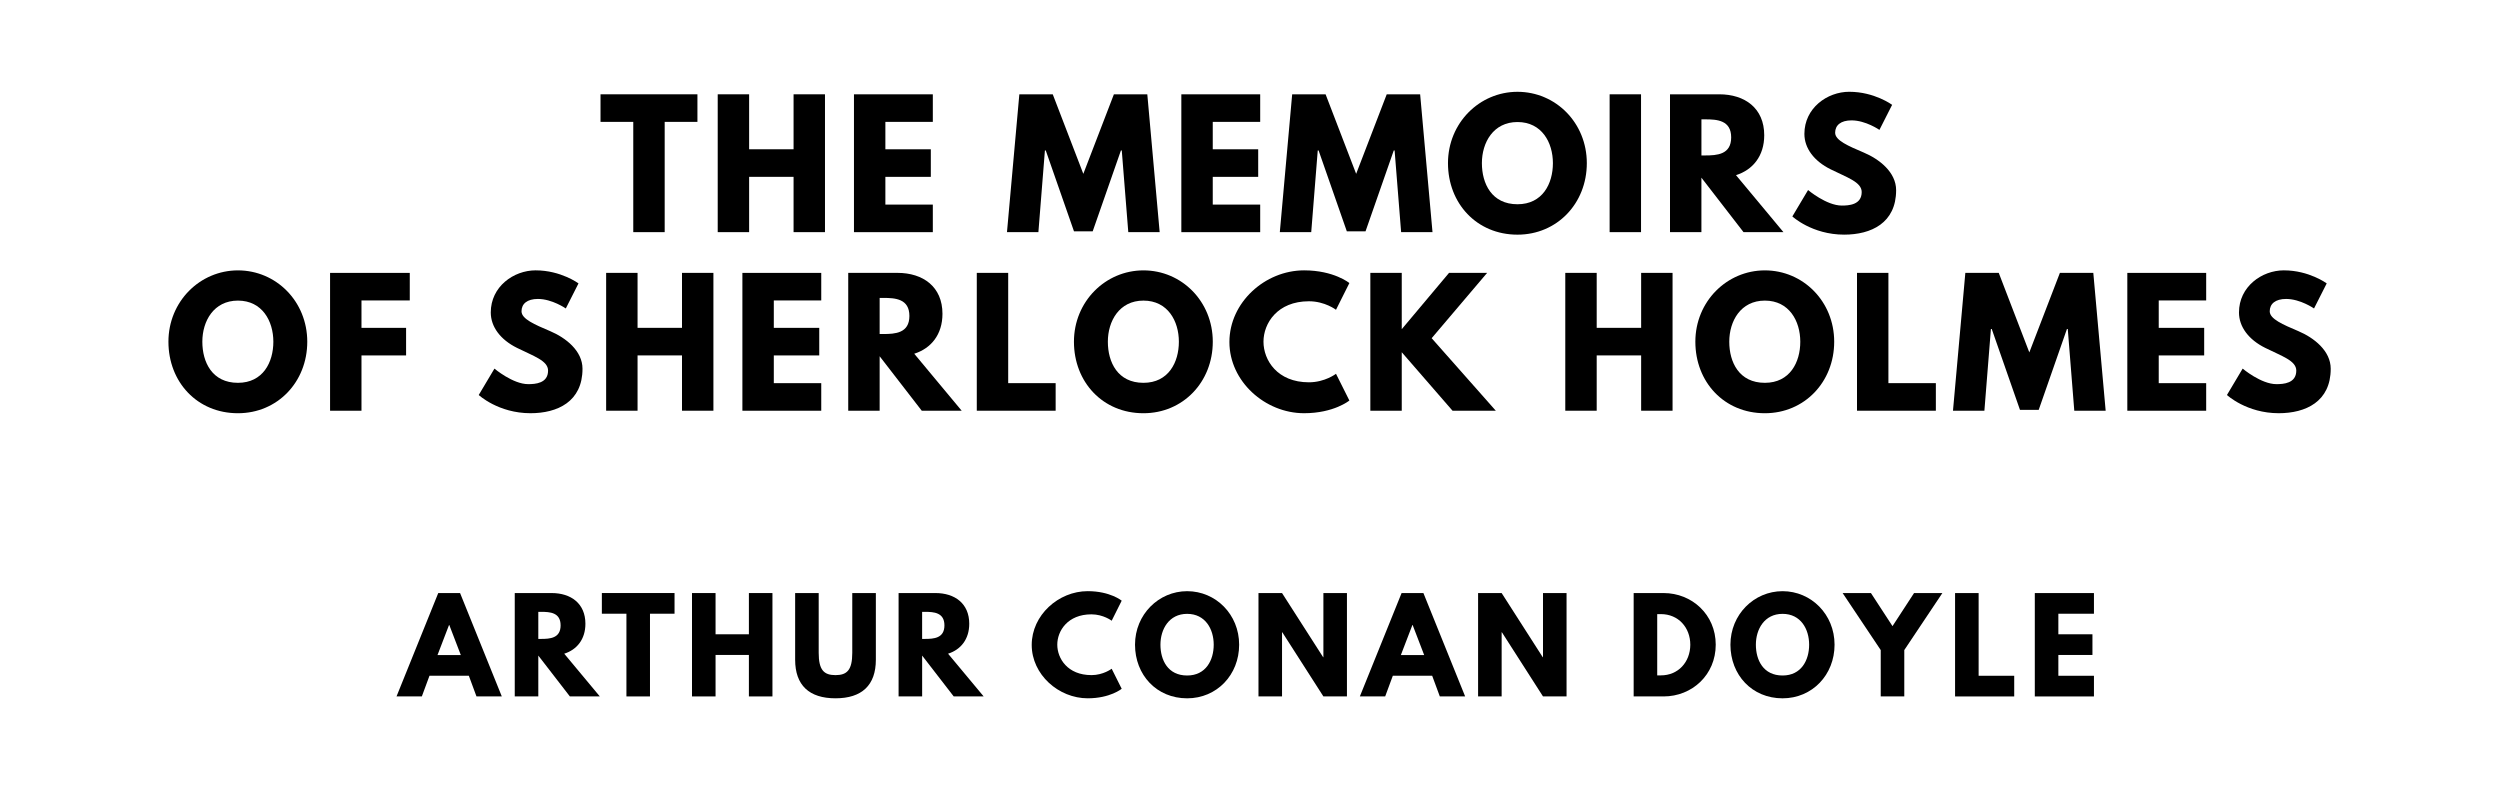
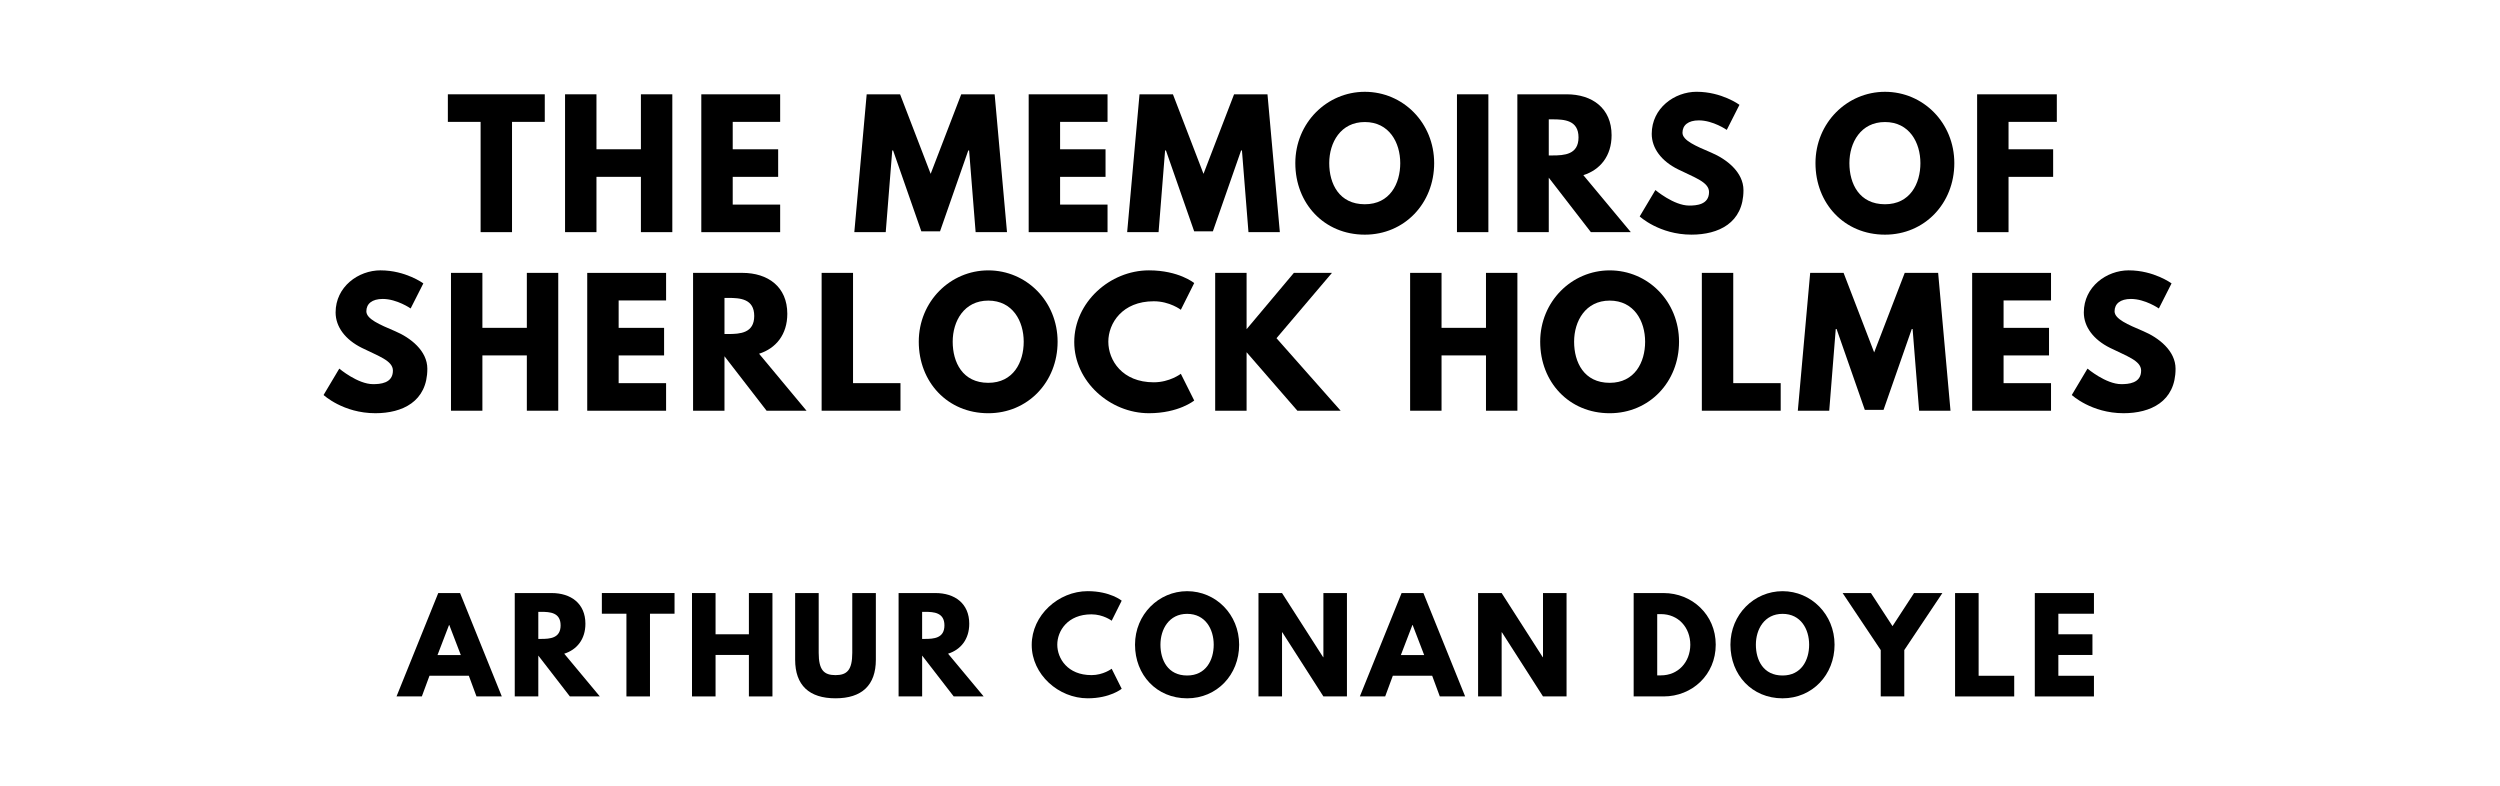
<svg xmlns="http://www.w3.org/2000/svg" version="1.1" viewBox="0 0 1400 440">
-   <g aria-label="THE MEMOIRS">
-     <path d="M336.29,68.25l0.00-15.44l54.27,0.00l0.00,15.44l-18.34,0.00l0.00,61.75l-17.59,0.00l0.00-61.75l-18.34,0.00z" />
-     <path d="M419.51,99.03l0.00,30.97l-17.59,0.00l0.00-77.19l17.59,0.00l0.00,30.78l24.89,0.00l0.00-30.78l17.59,0.00l0.00,77.19l-17.59,0.00l0.00-30.97l-24.89,0.00z" />
-     <path d="M522.38,52.81l0.00,15.44l-26.57,0.00l0.00,15.35l25.45,0.00l0.00,15.44l-25.45,0.00l0.00,15.53l26.57,0.00l0.00,15.44l-44.16,0.00l0.00-77.19l44.16,0.00z" />
-     <path d="M631.84,130.00l-3.65-45.75l-0.47,0.00l-15.81,45.29l-10.48,0.00l-15.81-45.29l-0.47,0.00l-3.65,45.75l-17.59,0.00l6.92-77.19l18.71,0.00l17.12,44.54l17.12-44.54l18.71,0.00l6.92,77.19l-17.59,0.00z" />
-     <path d="M705.71,52.81l0.00,15.44l-26.57,0.00l0.00,15.35l25.45,0.00l0.00,15.44l-25.45,0.00l0.00,15.53l26.57,0.00l0.00,15.44l-44.16,0.00l0.00-77.19l44.16,0.00z" />
-     <path d="M784.63,130.00l-3.65-45.75l-0.47,0.00l-15.81,45.29l-10.48,0.00l-15.81-45.29l-0.47,0.00l-3.65,45.75l-17.59,0.00l6.92-77.19l18.71,0.00l17.12,44.54l17.12-44.54l18.71,0.00l6.92,77.19l-17.59,0.00z" />
-     <path d="M810.87,91.36c0.00-22.55,17.68-39.95,38.92-39.95c21.43,0.00,38.83,17.40,38.83,39.95s-16.65,40.05-38.83,40.05c-22.83,0.00-38.92-17.50-38.92-40.05z  M829.86,91.36c0.00,11.51,5.52,23.02,19.93,23.02c14.04,0.00,19.84-11.51,19.84-23.02s-6.18-23.02-19.84-23.02c-13.57,0.00-19.93,11.51-19.93,23.02z" />
-     <path d="M918.98,52.81l0.00,77.19l-17.59,0.00l0.00-77.19l17.59,0.00z" />
-     <path d="M935.20,52.81l27.60,0.00c14.32,0.00,25.17,7.77,25.17,22.92c0.00,11.60-6.36,19.37-15.81,22.36l26.57,31.91l-22.36,0.00l-23.58-30.50l0.00,30.50l-17.59,0.00l0.00-77.19z  M952.80,87.05l2.06,0.00c6.64,0.00,14.60-0.47,14.60-10.11s-7.95-10.11-14.60-10.11l-2.06,0.00l0.00,20.21z" />
-     <path d="M1035.64,51.40c14.04,0.00,23.95,7.30,23.95,7.30l-7.11,14.04s-7.67-5.33-15.63-5.33c-5.99,0.00-9.17,2.71-9.17,6.92c0.00,4.30,7.30,7.39,16.09,11.13c8.61,3.65,18.06,10.95,18.06,21.05c0.00,18.43-14.04,24.89-29.10,24.89c-18.06,0.00-29.01-10.20-29.01-10.20l8.80-14.78s10.29,8.70,18.90,8.70c3.84,0.00,11.13-0.37,11.13-7.58c0.00-5.61-8.23-8.14-17.40-12.73c-9.26-4.58-14.69-11.79-14.69-19.84c0.00-14.41,12.73-23.58,25.17-23.58z" />
+   <g aria-label="THE MEMOIRS OF">
+     <path d="M250.80,68.25l0.00-15.44l54.27,0.00l0.00,15.44l-18.34,0.00l0.00,61.75l-17.59,0.00l0.00-61.75l-18.34,0.00z" />
+     <path d="M334.02,99.03l0.00,30.97l-17.59,0.00l0.00-77.19l17.59,0.00l0.00,30.78l24.89,0.00l0.00-30.78l17.59,0.00l0.00,77.19l-17.59,0.00l0.00-30.97l-24.89,0.00z" />
+     <path d="M436.89,52.81l0.00,15.44l-26.57,0.00l0.00,15.35l25.45,0.00l0.00,15.44l-25.45,0.00l0.00,15.53l26.57,0.00l0.00,15.44l-44.16,0.00l0.00-77.19l44.16,0.00z" />
+     <path d="M546.35,130.00l-3.65-45.75l-0.47,0.00l-15.81,45.29l-10.48,0.00l-15.81-45.29l-0.47,0.00l-3.65,45.75l-17.59,0.00l6.92-77.19l18.71,0.00l17.12,44.54l17.12-44.54l18.71,0.00l6.92,77.19l-17.59,0.00z" />
+     <path d="M620.22,52.81l0.00,15.44l-26.57,0.00l0.00,15.35l25.45,0.00l0.00,15.44l-25.45,0.00l0.00,15.53l26.57,0.00l0.00,15.44l-44.16,0.00l0.00-77.19l44.16,0.00z" />
+     <path d="M699.14,130.00l-3.65-45.75l-0.47,0.00l-15.81,45.29l-10.48,0.00l-15.81-45.29l-0.47,0.00l-3.65,45.75l-17.59,0.00l6.92-77.19l18.71,0.00l17.12,44.54l17.12-44.54l18.71,0.00l6.92,77.19l-17.59,0.00z" />
+     <path d="M725.38,91.36c0.00-22.55,17.68-39.95,38.92-39.95c21.43,0.00,38.83,17.40,38.83,39.95s-16.65,40.05-38.83,40.05c-22.83,0.00-38.92-17.50-38.92-40.05z  M744.37,91.36c0.00,11.51,5.52,23.02,19.93,23.02c14.04,0.00,19.84-11.51,19.84-23.02s-6.18-23.02-19.84-23.02c-13.57,0.00-19.93,11.51-19.93,23.02z" />
+     <path d="M833.49,52.81l0.00,77.19l-17.59,0.00l0.00-77.19l17.59,0.00z" />
+     <path d="M849.72,52.81l27.60,0.00c14.32,0.00,25.17,7.77,25.17,22.92c0.00,11.60-6.36,19.37-15.81,22.36l26.57,31.91l-22.36,0.00l-23.58-30.50l0.00,30.50l-17.59,0.00l0.00-77.19z  M867.31,87.05l2.06,0.00c6.64,0.00,14.60-0.47,14.60-10.11s-7.95-10.11-14.60-10.11l-2.06,0.00l0.00,20.21z" />
+     <path d="M950.15,51.40c14.04,0.00,23.95,7.30,23.95,7.30l-7.11,14.04s-7.67-5.33-15.63-5.33c-5.99,0.00-9.17,2.71-9.17,6.92c0.00,4.30,7.30,7.39,16.09,11.13c8.61,3.65,18.06,10.95,18.06,21.05c0.00,18.43-14.04,24.89-29.10,24.89c-18.06,0.00-29.01-10.20-29.01-10.20l8.80-14.78s10.29,8.70,18.90,8.70c3.84,0.00,11.13-0.37,11.13-7.58c0.00-5.61-8.23-8.14-17.40-12.73c-9.26-4.58-14.69-11.79-14.69-19.84c0.00-14.41,12.73-23.58,25.17-23.58z" />
+     <path d="M1016.67,91.36c0.00-22.55,17.68-39.95,38.92-39.95c21.43,0.00,38.83,17.40,38.83,39.95s-16.65,40.05-38.83,40.05c-22.83,0.00-38.92-17.50-38.92-40.05z  M1035.66,91.36c0.00,11.51,5.52,23.02,19.93,23.02c14.04,0.00,19.84-11.51,19.84-23.02s-6.18-23.02-19.84-23.02c-13.57,0.00-19.93,11.51-19.93,23.02z" />
+     <path d="M1151.82,52.81l0.00,15.44l-27.04,0.00l0.00,15.35l24.98,0.00l0.00,15.44l-24.98,0.00l0.00,30.97l-17.59,0.00l0.00-77.19l44.63,0.00z" />
  </g>
-   <g aria-label="OF SHERLOCK HOLMES">
-     <path d="M94.32,191.36c0.00-22.55,17.68-39.95,38.92-39.95c21.43,0.00,38.83,17.40,38.83,39.95s-16.65,40.05-38.83,40.05c-22.83,0.00-38.92-17.50-38.92-40.05z  M113.31,191.36c0.00,11.51,5.52,23.02,19.93,23.02c14.04,0.00,19.84-11.51,19.84-23.02s-6.18-23.02-19.84-23.02c-13.57,0.00-19.93,11.51-19.93,23.02z" />
-     <path d="M229.47,152.81l0.00,15.44l-27.04,0.00l0.00,15.35l24.98,0.00l0.00,15.44l-24.98,0.00l0.00,30.97l-17.59,0.00l0.00-77.19l44.63,0.00z" />
-     <path d="M300.01,151.40c14.04,0.00,23.95,7.30,23.95,7.30l-7.11,14.04s-7.67-5.33-15.63-5.33c-5.99,0.00-9.17,2.71-9.17,6.92c0.00,4.30,7.30,7.39,16.09,11.13c8.61,3.65,18.06,10.95,18.06,21.05c0.00,18.43-14.04,24.89-29.10,24.89c-18.06,0.00-29.01-10.20-29.01-10.20l8.80-14.78s10.29,8.70,18.90,8.70c3.84,0.00,11.13-0.37,11.13-7.58c0.00-5.61-8.23-8.14-17.40-12.73c-9.26-4.58-14.69-11.79-14.69-19.84c0.00-14.41,12.73-23.58,25.17-23.58z" />
-     <path d="M357.03,199.03l0.00,30.97l-17.59,0.00l0.00-77.19l17.59,0.00l0.00,30.78l24.89,0.00l0.00-30.78l17.59,0.00l0.00,77.19l-17.59,0.00l0.00-30.97l-24.89,0.00z" />
-     <path d="M459.90,152.81l0.00,15.44l-26.57,0.00l0.00,15.35l25.45,0.00l0.00,15.44l-25.45,0.00l0.00,15.53l26.57,0.00l0.00,15.44l-44.16,0.00l0.00-77.19l44.16,0.00z" />
-     <path d="M475.01,152.81l27.60,0.00c14.32,0.00,25.17,7.77,25.17,22.92c0.00,11.60-6.36,19.37-15.81,22.36l26.57,31.91l-22.36,0.00l-23.58-30.50l0.00,30.50l-17.59,0.00l0.00-77.19z  M492.60,187.05l2.06,0.00c6.64,0.00,14.60-0.47,14.60-10.11s-7.95-10.11-14.60-10.11l-2.06,0.00l0.00,20.21z" />
-     <path d="M564.59,152.81l0.00,61.75l26.57,0.00l0.00,15.44l-44.16,0.00l0.00-77.19l17.59,0.00z" />
-     <path d="M601.41,191.36c0.00-22.55,17.68-39.95,38.92-39.95c21.43,0.00,38.83,17.40,38.83,39.95s-16.65,40.05-38.83,40.05c-22.83,0.00-38.92-17.50-38.92-40.05z  M620.40,191.36c0.00,11.51,5.52,23.02,19.93,23.02c14.04,0.00,19.84-11.51,19.84-23.02s-6.18-23.02-19.84-23.02c-13.57,0.00-19.93,11.51-19.93,23.02z" />
-     <path d="M733.00,214.09c8.98,0.00,15.16-4.77,15.16-4.77l7.49,14.97s-8.61,7.11-25.36,7.11c-21.80,0.00-41.82-17.78-41.82-39.86c0.00-22.18,19.93-40.14,41.82-40.14c16.75,0.00,25.36,7.11,25.36,7.11l-7.49,14.97s-6.18-4.77-15.16-4.77c-17.68,0.00-25.45,12.35-25.45,22.64c0.00,10.39,7.77,22.74,25.45,22.74z" />
-     <path d="M837.65,230.00l-24.23,0.00l-28.44-32.75l0.00,32.75l-17.59,0.00l0.00-77.19l17.59,0.00l0.00,31.53l26.48-31.53l21.33,0.00l-31.06,36.58z" />
-     <path d="M894.15,199.03l0.00,30.97l-17.59,0.00l0.00-77.19l17.59,0.00l0.00,30.78l24.89,0.00l0.00-30.78l17.59,0.00l0.00,77.19l-17.59,0.00l0.00-30.97l-24.89,0.00z" />
-     <path d="M949.40,191.36c0.00-22.55,17.68-39.95,38.92-39.95c21.43,0.00,38.83,17.40,38.83,39.95s-16.65,40.05-38.83,40.05c-22.83,0.00-38.92-17.50-38.92-40.05z  M968.39,191.36c0.00,11.51,5.52,23.02,19.93,23.02c14.04,0.00,19.84-11.51,19.84-23.02s-6.18-23.02-19.84-23.02c-13.57,0.00-19.93,11.51-19.93,23.02z" />
-     <path d="M1057.51,152.81l0.00,61.75l26.57,0.00l0.00,15.44l-44.16,0.00l0.00-77.19l17.59,0.00z" />
-     <path d="M1161.60,230.00l-3.65-45.75l-0.47,0.00l-15.81,45.29l-10.48,0.00l-15.81-45.29l-0.47,0.00l-3.65,45.75l-17.59,0.00l6.92-77.19l18.71,0.00l17.12,44.54l17.12-44.54l18.71,0.00l6.92,77.19l-17.59,0.00z" />
-     <path d="M1235.46,152.81l0.00,15.44l-26.57,0.00l0.00,15.35l25.45,0.00l0.00,15.44l-25.45,0.00l0.00,15.53l26.57,0.00l0.00,15.44l-44.16,0.00l0.00-77.19l44.16,0.00z" />
-     <path d="M1279.01,151.40c14.04,0.00,23.95,7.30,23.95,7.30l-7.11,14.04s-7.67-5.33-15.63-5.33c-5.99,0.00-9.17,2.71-9.17,6.92c0.00,4.30,7.30,7.39,16.09,11.13c8.61,3.65,18.06,10.95,18.06,21.05c0.00,18.43-14.04,24.89-29.10,24.89c-18.06,0.00-29.01-10.20-29.01-10.20l8.80-14.78s10.29,8.70,18.90,8.70c3.84,0.00,11.13-0.37,11.13-7.58c0.00-5.61-8.23-8.14-17.40-12.73c-9.26-4.58-14.69-11.79-14.69-19.84c0.00-14.41,12.73-23.58,25.17-23.58z" />
+   <g aria-label="SHERLOCK HOLMES">
+     <path d="M213.12,151.40c14.04,0.00,23.95,7.30,23.95,7.30l-7.11,14.04s-7.67-5.33-15.63-5.33c-5.99,0.00-9.17,2.71-9.17,6.92c0.00,4.30,7.30,7.39,16.09,11.13c8.61,3.65,18.06,10.95,18.06,21.05c0.00,18.43-14.04,24.89-29.10,24.89c-18.06,0.00-29.01-10.20-29.01-10.20l8.80-14.78s10.29,8.70,18.90,8.70c3.84,0.00,11.13-0.37,11.13-7.58c0.00-5.61-8.23-8.14-17.40-12.73c-9.26-4.58-14.69-11.79-14.69-19.84c0.00-14.41,12.73-23.58,25.17-23.58z" />
+     <path d="M270.14,199.03l0.00,30.97l-17.59,0.00l0.00-77.19l17.59,0.00l0.00,30.78l24.89,0.00l0.00-30.78l17.59,0.00l0.00,77.19l-17.59,0.00l0.00-30.97l-24.89,0.00z" />
+     <path d="M373.01,152.81l0.00,15.44l-26.57,0.00l0.00,15.35l25.45,0.00l0.00,15.44l-25.45,0.00l0.00,15.53l26.57,0.00l0.00,15.44l-44.16,0.00l0.00-77.19l44.16,0.00z" />
+     <path d="M388.12,152.81l27.60,0.00c14.32,0.00,25.17,7.77,25.17,22.92c0.00,11.60-6.36,19.37-15.81,22.36l26.57,31.91l-22.36,0.00l-23.58-30.50l0.00,30.50l-17.59,0.00l0.00-77.19z  M405.71,187.05l2.06,0.00c6.64,0.00,14.60-0.47,14.60-10.11s-7.95-10.11-14.60-10.11l-2.06,0.00l0.00,20.21z" />
+     <path d="M477.70,152.81l0.00,61.75l26.57,0.00l0.00,15.44l-44.16,0.00l0.00-77.19l17.59,0.00z" />
+     <path d="M514.51,191.36c0.00-22.55,17.68-39.95,38.92-39.95c21.43,0.00,38.83,17.40,38.83,39.95s-16.65,40.05-38.83,40.05c-22.83,0.00-38.92-17.50-38.92-40.05z  M533.51,191.36c0.00,11.51,5.52,23.02,19.93,23.02c14.04,0.00,19.84-11.51,19.84-23.02s-6.18-23.02-19.84-23.02c-13.57,0.00-19.93,11.51-19.93,23.02z" />
+     <path d="M646.11,214.09c8.98,0.00,15.16-4.77,15.16-4.77l7.49,14.97s-8.61,7.11-25.36,7.11c-21.80,0.00-41.82-17.78-41.82-39.86c0.00-22.18,19.93-40.14,41.82-40.14c16.75,0.00,25.36,7.11,25.36,7.11l-7.49,14.97s-6.18-4.77-15.16-4.77c-17.68,0.00-25.45,12.35-25.45,22.64c0.00,10.39,7.77,22.74,25.45,22.74z" />
+     <path d="M750.76,230.00l-24.23,0.00l-28.44-32.75l0.00,32.75l-17.59,0.00l0.00-77.19l17.59,0.00l0.00,31.53l26.48-31.53l21.33,0.00l-31.06,36.58z" />
+     <path d="M807.26,199.03l0.00,30.97l-17.59,0.00l0.00-77.19l17.59,0.00l0.00,30.78l24.89,0.00l0.00-30.78l17.59,0.00l0.00,77.19l-17.59,0.00l0.00-30.97l-24.89,0.00z" />
+     <path d="M862.51,191.36c0.00-22.55,17.68-39.95,38.92-39.95c21.43,0.00,38.83,17.40,38.83,39.95s-16.65,40.05-38.83,40.05c-22.83,0.00-38.92-17.50-38.92-40.05z  M881.50,191.36c0.00,11.51,5.52,23.02,19.93,23.02c14.04,0.00,19.84-11.51,19.84-23.02s-6.18-23.02-19.84-23.02c-13.57,0.00-19.93,11.51-19.93,23.02z" />
+     <path d="M970.62,152.81l0.00,61.75l26.57,0.00l0.00,15.44l-44.16,0.00l0.00-77.19l17.59,0.00z" />
+     <path d="M1074.71,230.00l-3.65-45.75l-0.47,0.00l-15.81,45.29l-10.48,0.00l-15.81-45.29l-0.47,0.00l-3.65,45.75l-17.59,0.00l6.92-77.19l18.71,0.00l17.12,44.54l17.12-44.54l18.71,0.00l6.92,77.19l-17.59,0.00z" />
+     <path d="M1148.57,152.81l0.00,15.44l-26.57,0.00l0.00,15.35l25.45,0.00l0.00,15.44l-25.45,0.00l0.00,15.53l26.57,0.00l0.00,15.44l-44.16,0.00l0.00-77.19l44.16,0.00z" />
+     <path d="M1192.12,151.40c14.04,0.00,23.95,7.30,23.95,7.30l-7.11,14.04s-7.67-5.33-15.63-5.33c-5.99,0.00-9.17,2.71-9.17,6.92c0.00,4.30,7.30,7.39,16.09,11.13c8.61,3.65,18.06,10.95,18.06,21.05c0.00,18.43-14.04,24.89-29.10,24.89c-18.06,0.00-29.01-10.20-29.01-10.20l8.80-14.78s10.29,8.70,18.90,8.70c3.84,0.00,11.13-0.37,11.13-7.58c0.00-5.61-8.23-8.14-17.40-12.73c-9.26-4.58-14.69-11.79-14.69-19.84c0.00-14.41,12.73-23.58,25.17-23.58z" />
  </g>
  <g aria-label="ARTHUR CONAN DOYLE">
    <path d="M257.64,332.11l23.37,57.89l-14.18,0.00l-4.28-11.58l-22.04,0.00l-4.28,11.58l-14.18,0.00l23.37-57.89l12.21,0.00z  M258.06,366.84l-6.46-16.84l-0.14,0.00l-6.46,16.84l13.05,0.00z" />
    <path d="M288.25,332.11l20.70,0.00c10.74,0.00,18.88,5.82,18.88,17.19c0.00,8.70-4.77,14.53-11.86,16.77l19.93,23.93l-16.77,0.00l-17.68-22.88l0.00,22.88l-13.19,0.00l0.00-57.89z  M301.45,357.79l1.54,0.00c4.98,0.00,10.95-0.35,10.95-7.58s-5.96-7.58-10.95-7.58l-1.54,0.00l0.00,15.16z" />
    <path d="M337.04,343.68l0.00-11.58l40.70,0.00l0.00,11.58l-13.75,0.00l0.00,46.32l-13.19,0.00l0.00-46.32l-13.75,0.00z" />
    <path d="M400.71,366.77l0.00,23.23l-13.19,0.00l0.00-57.89l13.19,0.00l0.00,23.09l18.67,0.00l0.00-23.09l13.19,0.00l0.00,57.89l-13.19,0.00l0.00-23.23l-18.67,0.00z" />
    <path d="M490.48,332.11l0.00,37.33c0.00,14.32-7.86,21.61-22.60,21.61s-22.60-7.30-22.60-21.61l0.00-37.33l13.19,0.00l0.00,33.47c0.00,9.68,2.95,12.49,9.40,12.49s9.40-2.81,9.40-12.49l0.00-33.47l13.19,0.00z" />
    <path d="M503.20,332.11l20.70,0.00c10.74,0.00,18.88,5.82,18.88,17.19c0.00,8.70-4.77,14.53-11.86,16.77l19.93,23.93l-16.77,0.00l-17.68-22.88l0.00,22.88l-13.19,0.00l0.00-57.89z  M516.39,357.79l1.54,0.00c4.98,0.00,10.95-0.35,10.95-7.58s-5.96-7.58-10.95-7.58l-1.54,0.00l0.00,15.16z" />
    <path d="M611.17,378.07c6.74,0.00,11.37-3.58,11.37-3.58l5.61,11.23s-6.46,5.33-19.02,5.33c-16.35,0.00-31.37-13.33-31.37-29.89c0.00-16.63,14.95-30.11,31.37-30.11c12.56,0.00,19.02,5.33,19.02,5.33l-5.61,11.23s-4.63-3.58-11.37-3.58c-13.26,0.00-19.09,9.26-19.09,16.98c0.00,7.79,5.82,17.05,19.09,17.05z" />
    <path d="M635.61,361.02c0.00-16.91,13.26-29.96,29.19-29.96c16.07,0.00,29.12,13.05,29.12,29.96s-12.49,30.04-29.12,30.04c-17.12,0.00-29.19-13.12-29.19-30.04z  M649.85,361.02c0.00,8.63,4.14,17.26,14.95,17.26c10.53,0.00,14.88-8.63,14.88-17.26s-4.63-17.26-14.88-17.26c-10.18,0.00-14.95,8.63-14.95,17.26z" />
    <path d="M717.94,354.07l0.00,35.93l-13.19,0.00l0.00-57.89l13.19,0.00l23.02,35.93l0.14,0.00l0.00-35.93l13.19,0.00l0.00,57.89l-13.19,0.00l-23.02-35.93l-0.14,0.00z" />
    <path d="M797.11,332.11l23.37,57.89l-14.18,0.00l-4.28-11.58l-22.04,0.00l-4.28,11.58l-14.18,0.00l23.37-57.89l12.21,0.00z  M797.54,366.84l-6.46-16.84l-0.14,0.00l-6.46,16.84l13.05,0.00z" />
    <path d="M840.92,354.07l0.00,35.93l-13.19,0.00l0.00-57.89l13.19,0.00l23.02,35.93l0.14,0.00l0.00-35.93l13.19,0.00l0.00,57.89l-13.19,0.00l-23.02-35.93l-0.14,0.00z" />
    <path d="M914.85,332.11l16.77,0.00c15.86,0.00,29.19,12.07,29.19,28.91c0.00,16.91-13.26,28.98-29.19,28.98l-16.77,0.00l0.00-57.89z  M928.04,378.21l2.04,0.00c9.75,0.00,16.42-7.44,16.49-17.12c0.00-9.68-6.67-17.19-16.49-17.19l-2.04,0.00l0.00,34.32z" />
    <path d="M969.04,361.02c0.00-16.91,13.26-29.96,29.19-29.96c16.07,0.00,29.12,13.05,29.12,29.96s-12.49,30.04-29.12,30.04c-17.12,0.00-29.19-13.12-29.19-30.04z  M983.29,361.02c0.00,8.63,4.14,17.26,14.95,17.26c10.53,0.00,14.88-8.63,14.88-17.26s-4.63-17.26-14.88-17.26c-10.18,0.00-14.95,8.63-14.95,17.26z" />
    <path d="M1031.87,332.11l15.86,0.00l12.07,18.53l12.07-18.53l15.86,0.00l-21.33,31.93l0.00,25.96l-13.19,0.00l0.00-25.96z" />
    <path d="M1108.03,332.11l0.00,46.32l19.93,0.00l0.00,11.58l-33.12,0.00l0.00-57.89l13.19,0.00z" />
    <path d="M1172.61,332.11l0.00,11.58l-19.93,0.00l0.00,11.51l19.09,0.00l0.00,11.58l-19.09,0.00l0.00,11.65l19.93,0.00l0.00,11.58l-33.12,0.00l0.00-57.89l33.12,0.00z" />
  </g>
</svg>
